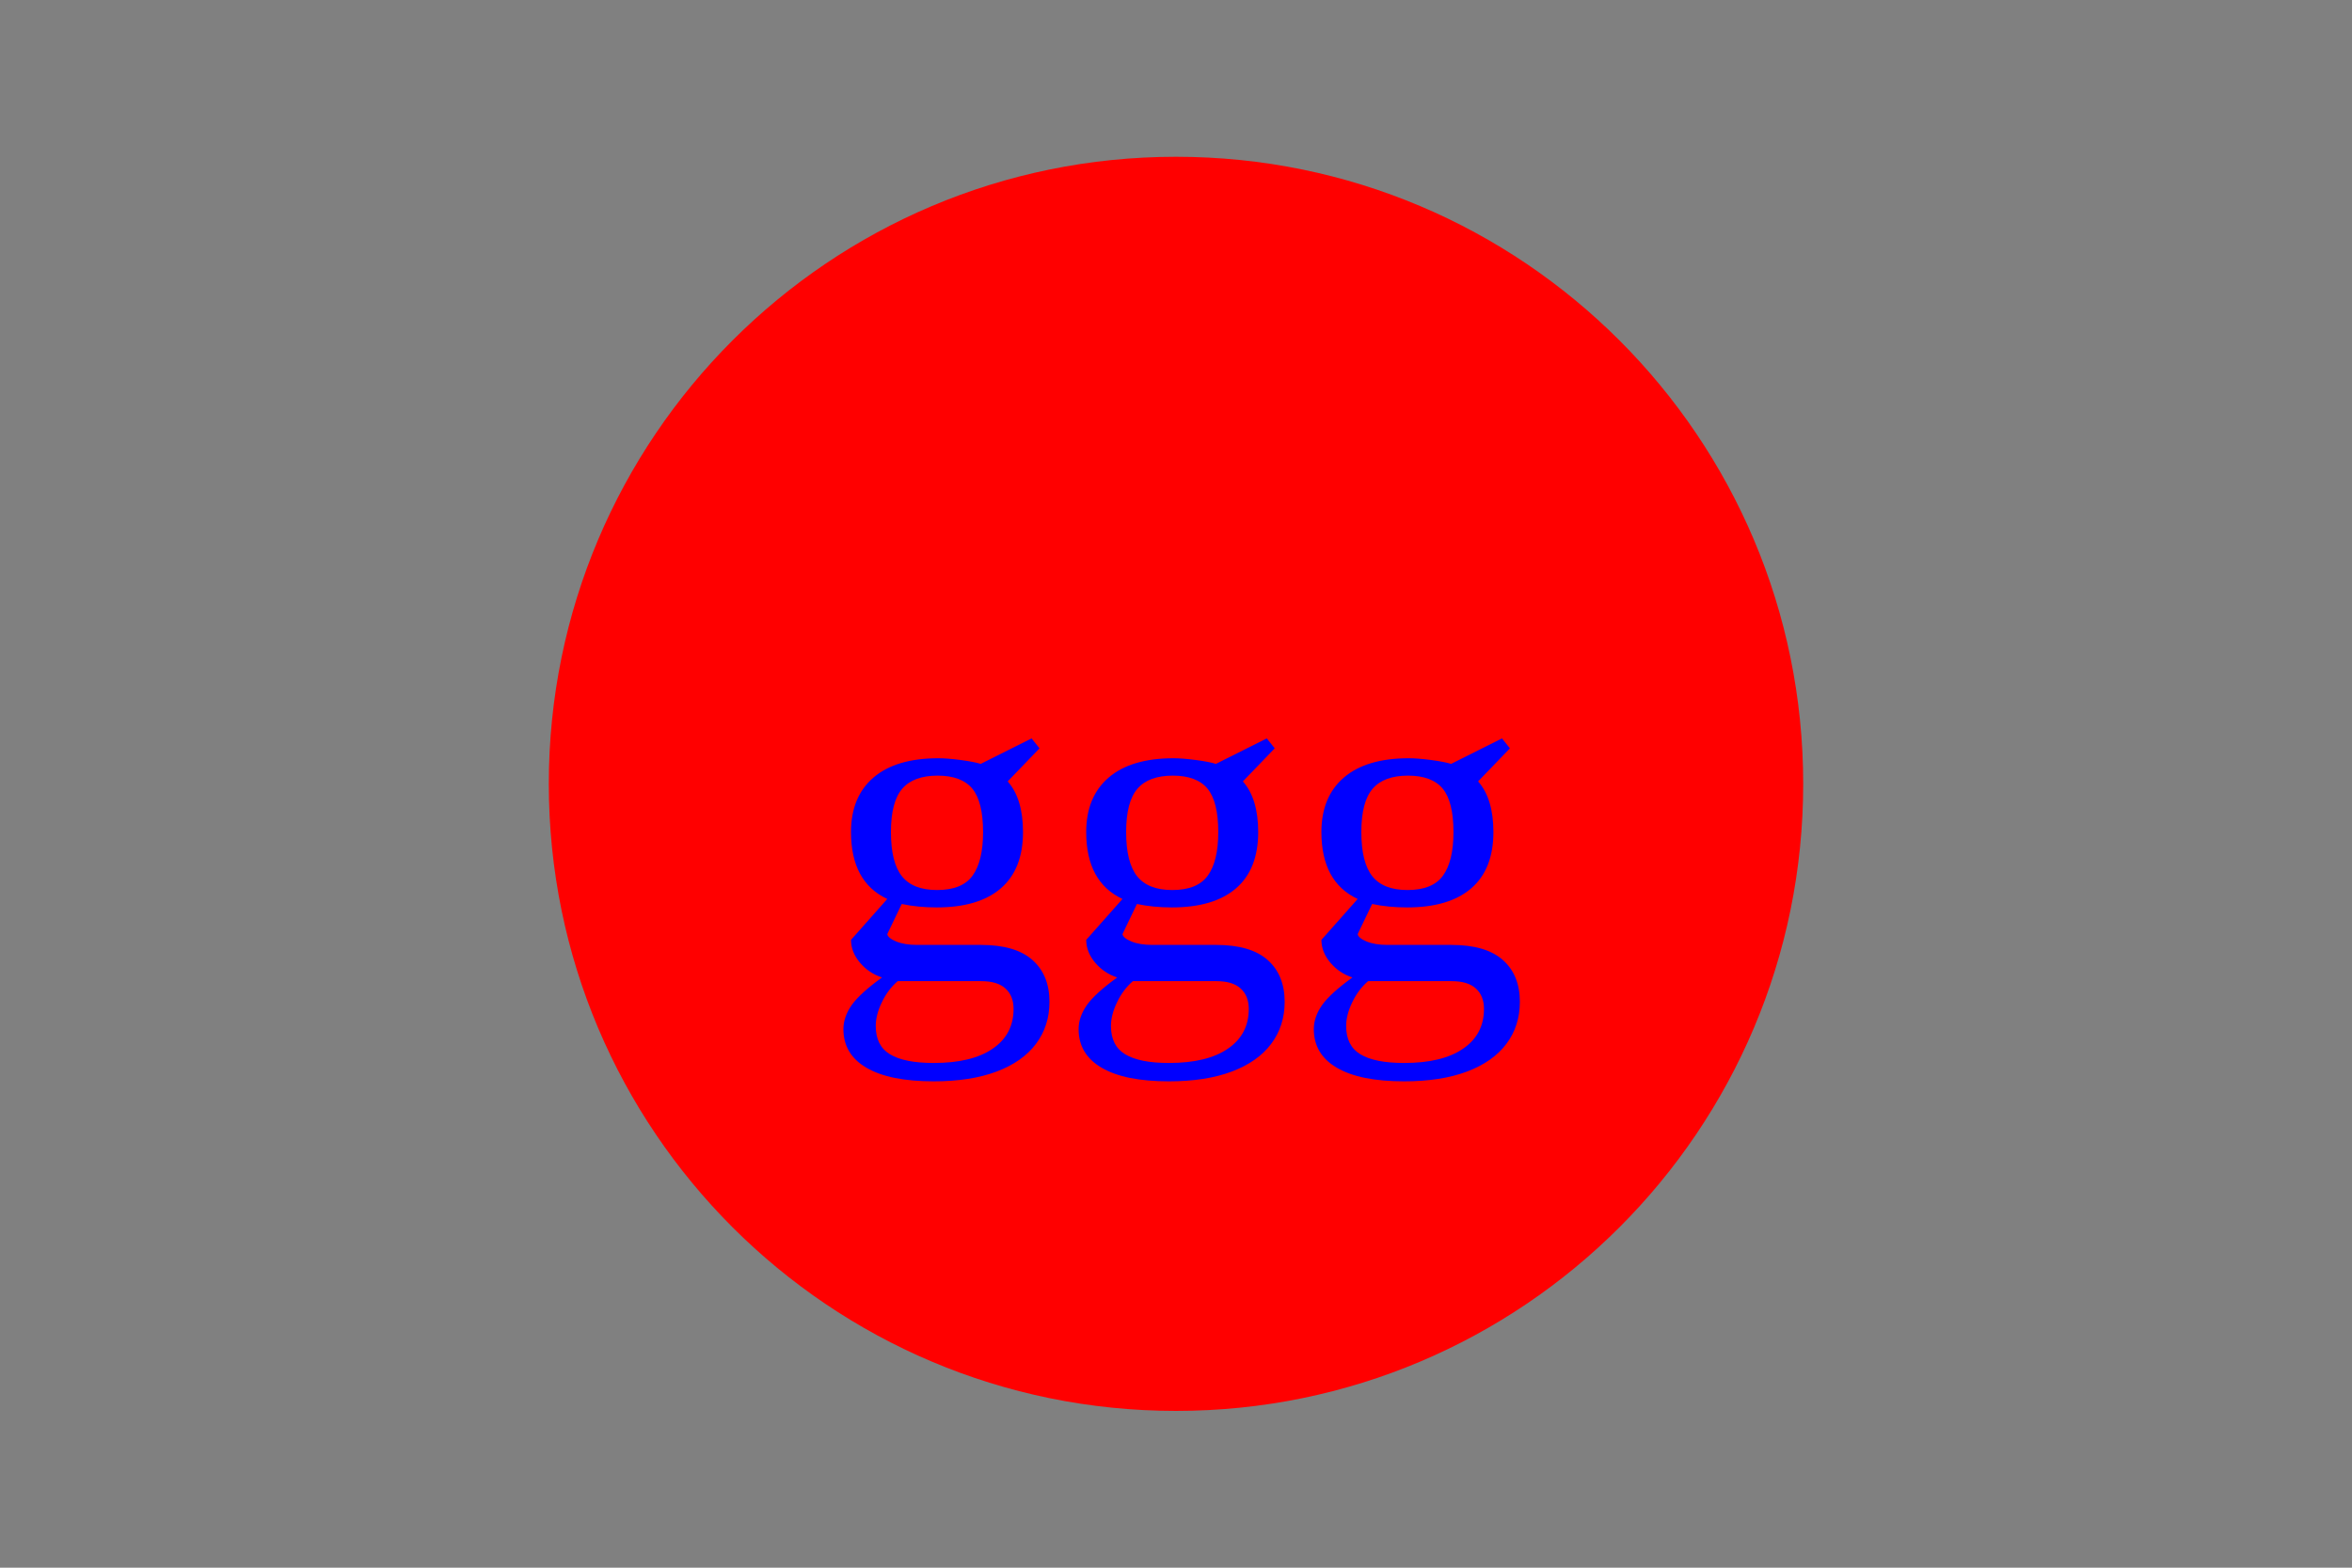
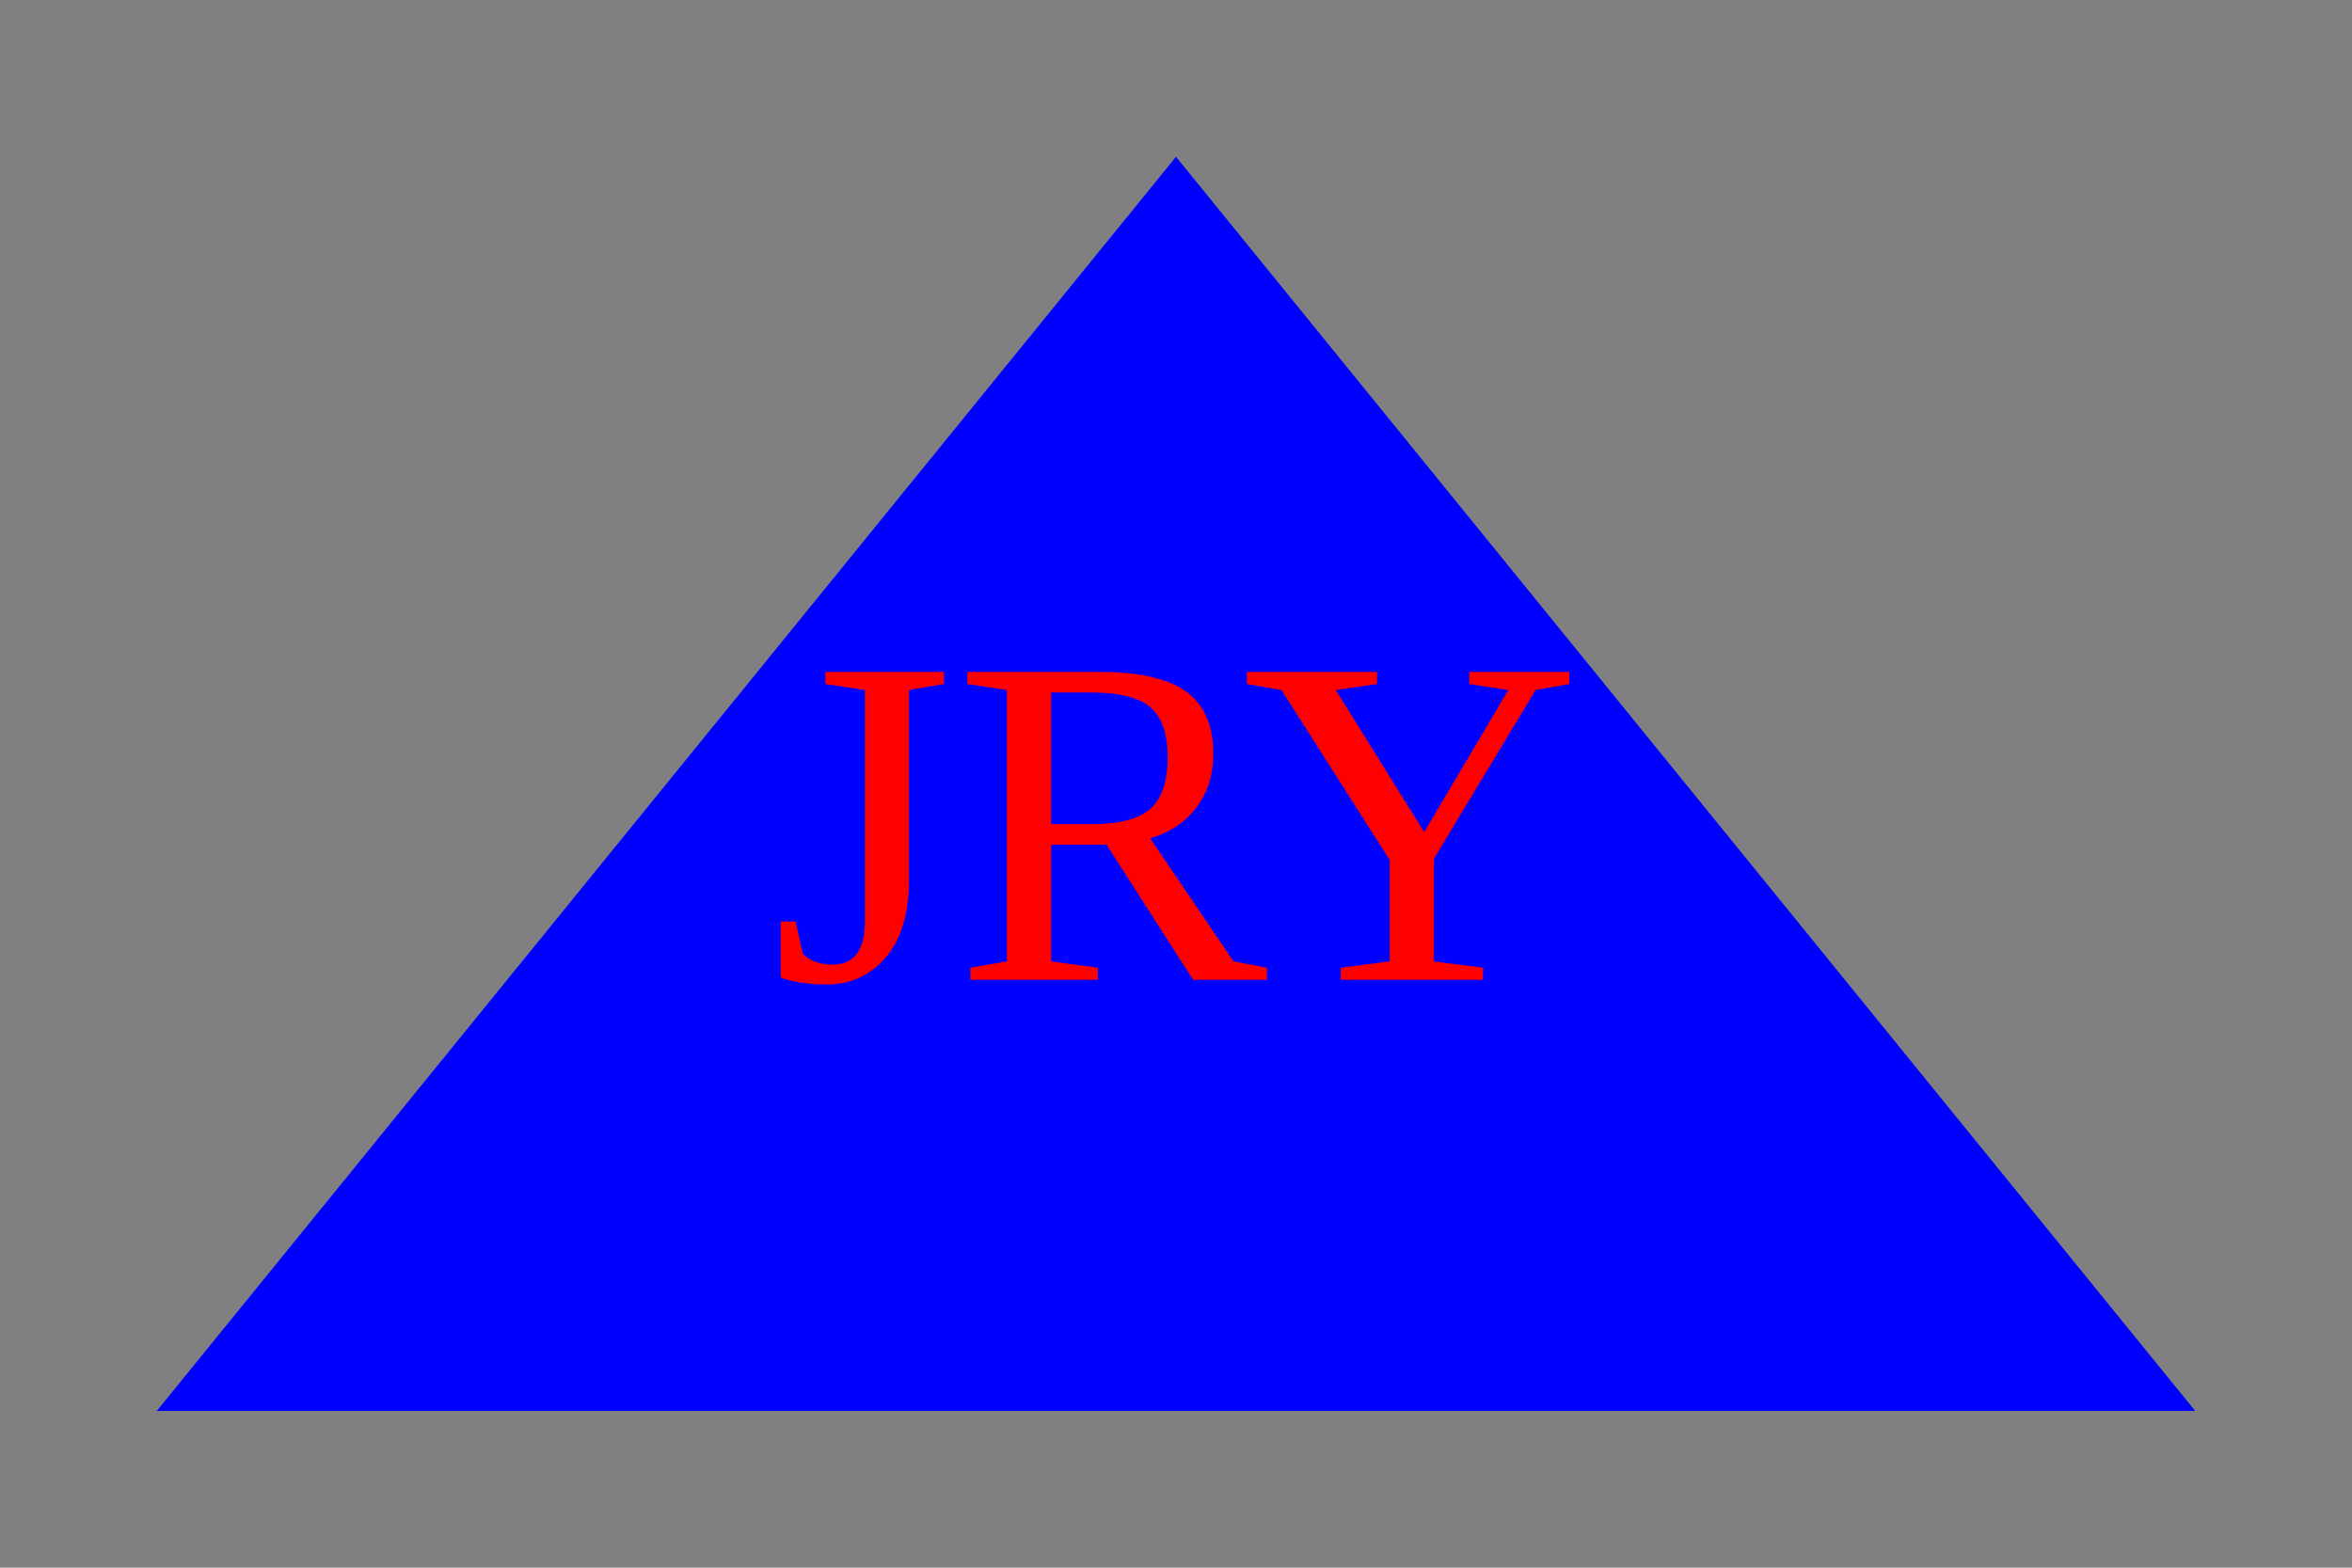
<svg xmlns="http://www.w3.org/2000/svg" version="1.1" width="300" height="200">
  <rect width="100%" height="100%" fill="grey" />
-   <circle cx="150" cy="100" r="80" fill="red" />
-   <text x="150" y="125" font-size="60" text-anchor="middle" fill="blue">ggg</text>
+   <polygon points="150,20 280,180 20,180" fill="blue" />
+   <text x="150" y="125" font-size="60" text-anchor="middle" fill="red">JRY</text>
</svg>
